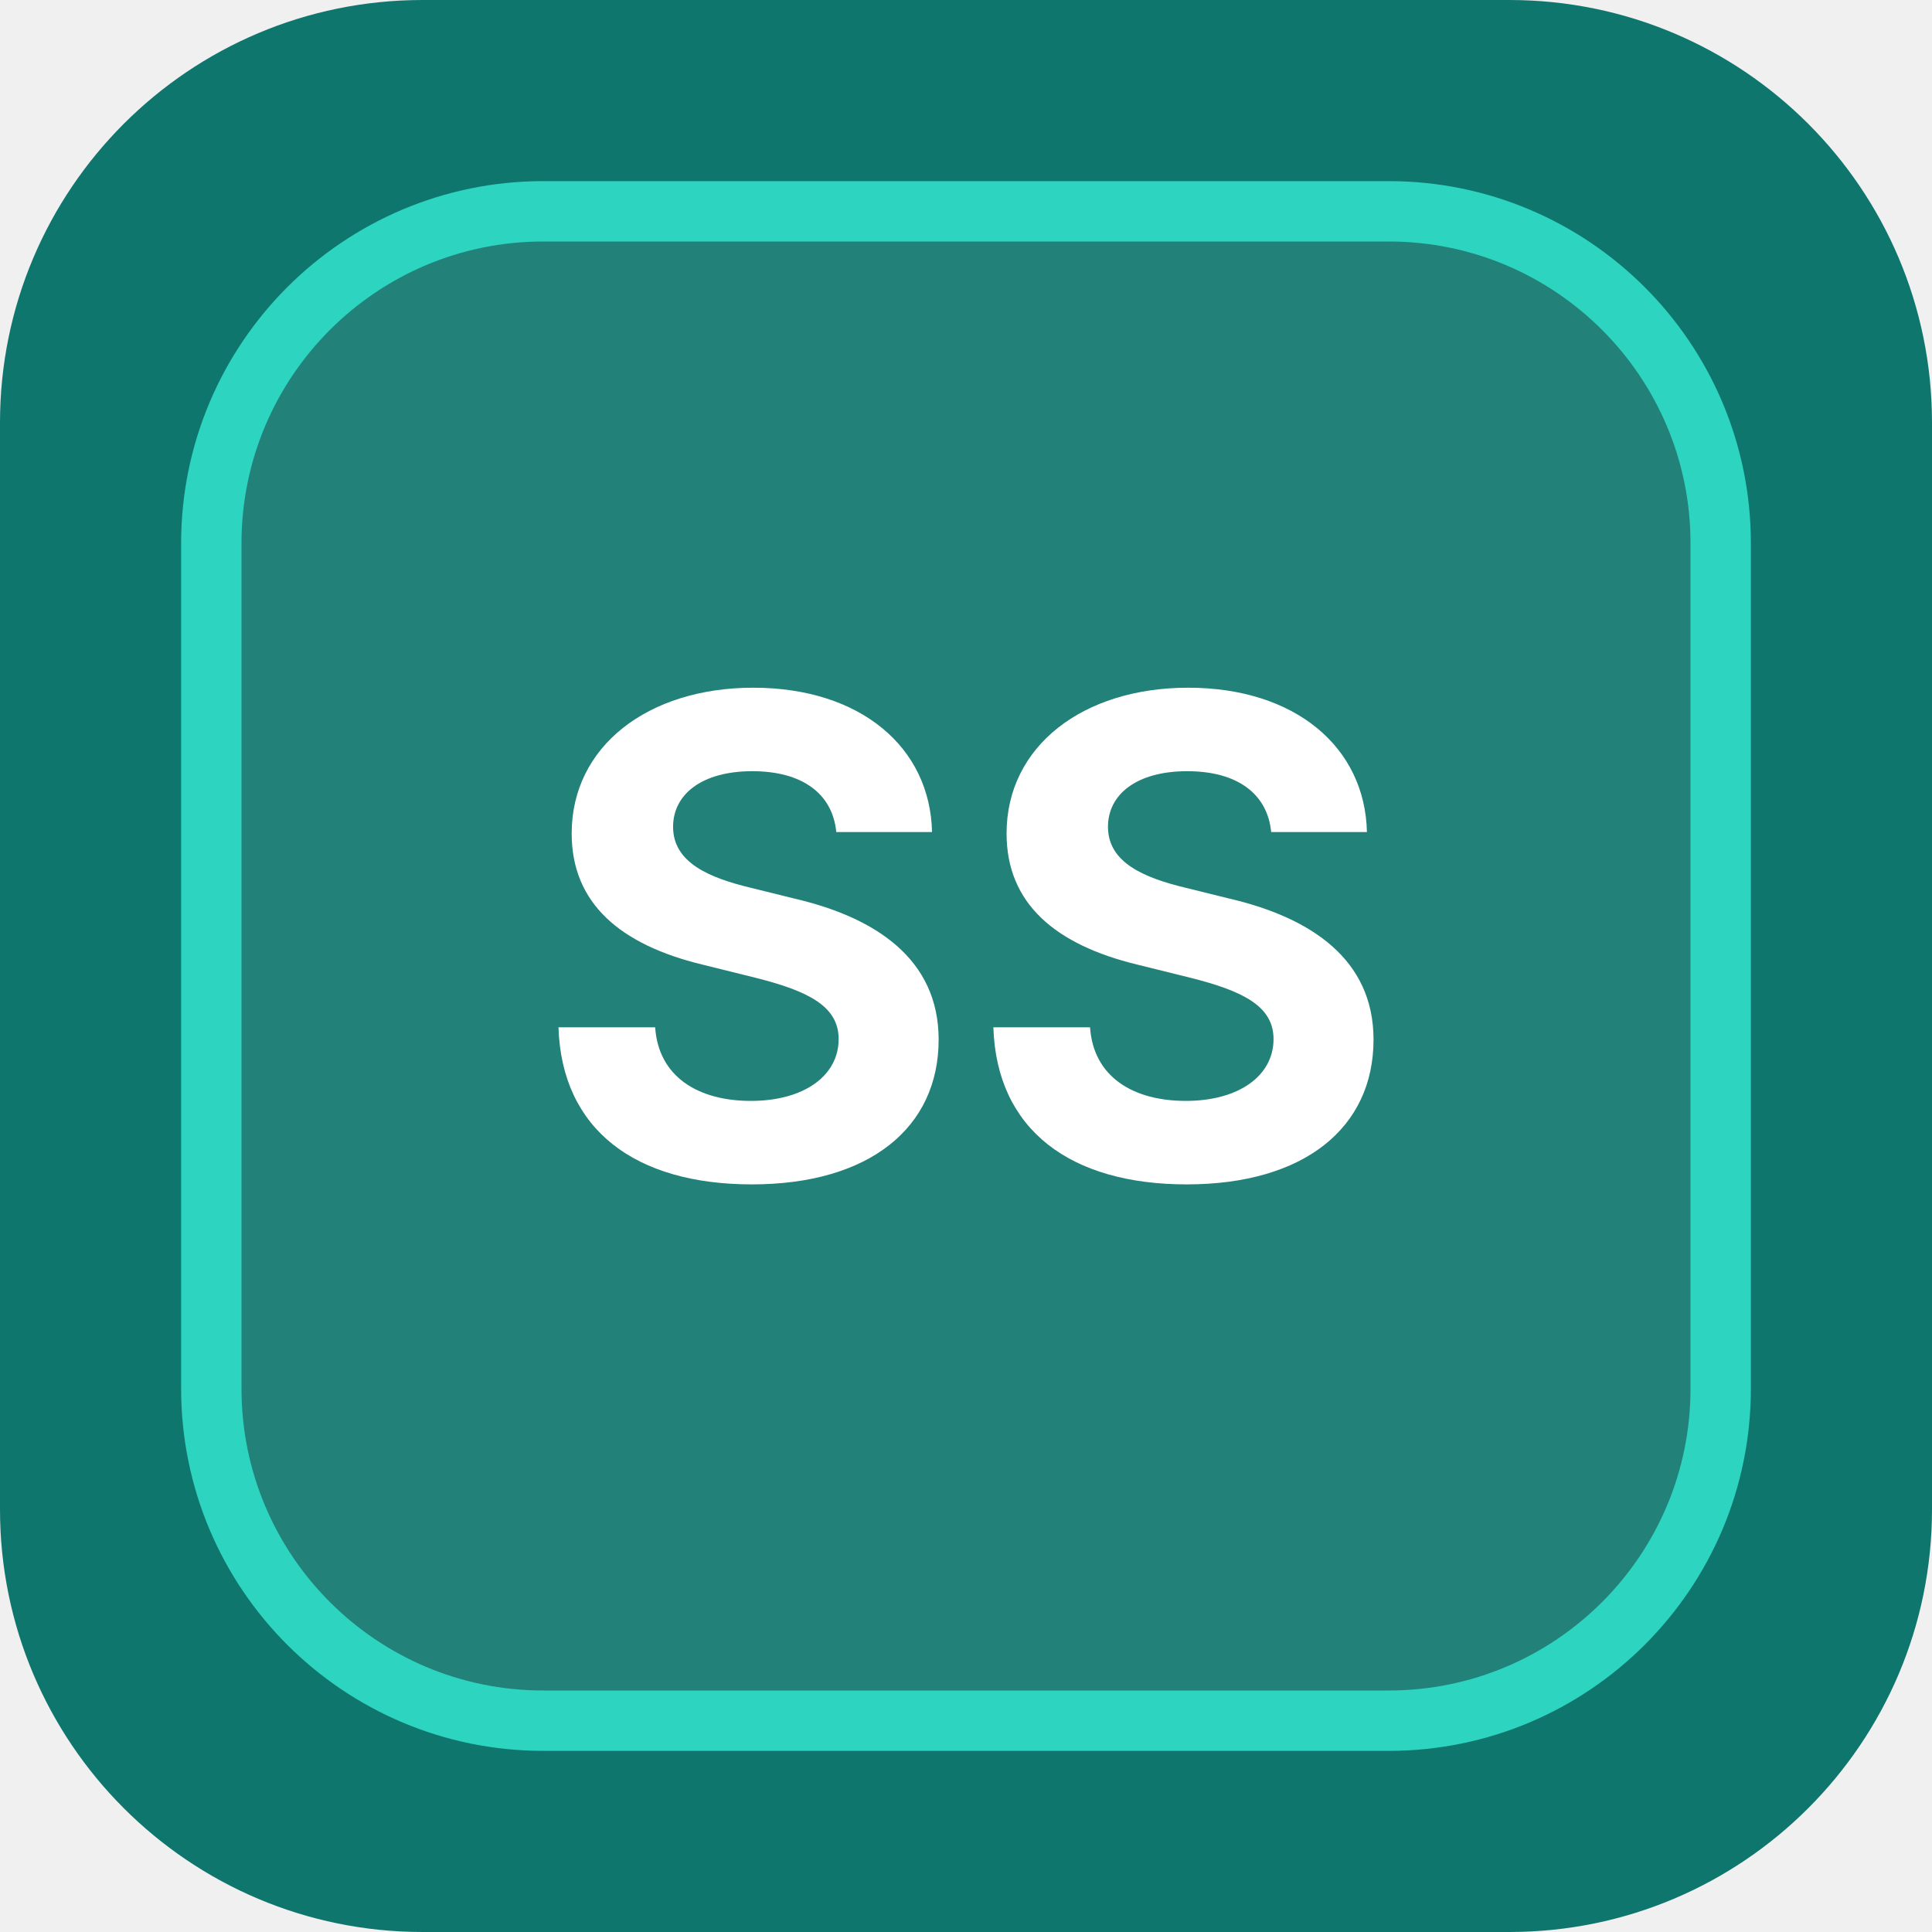
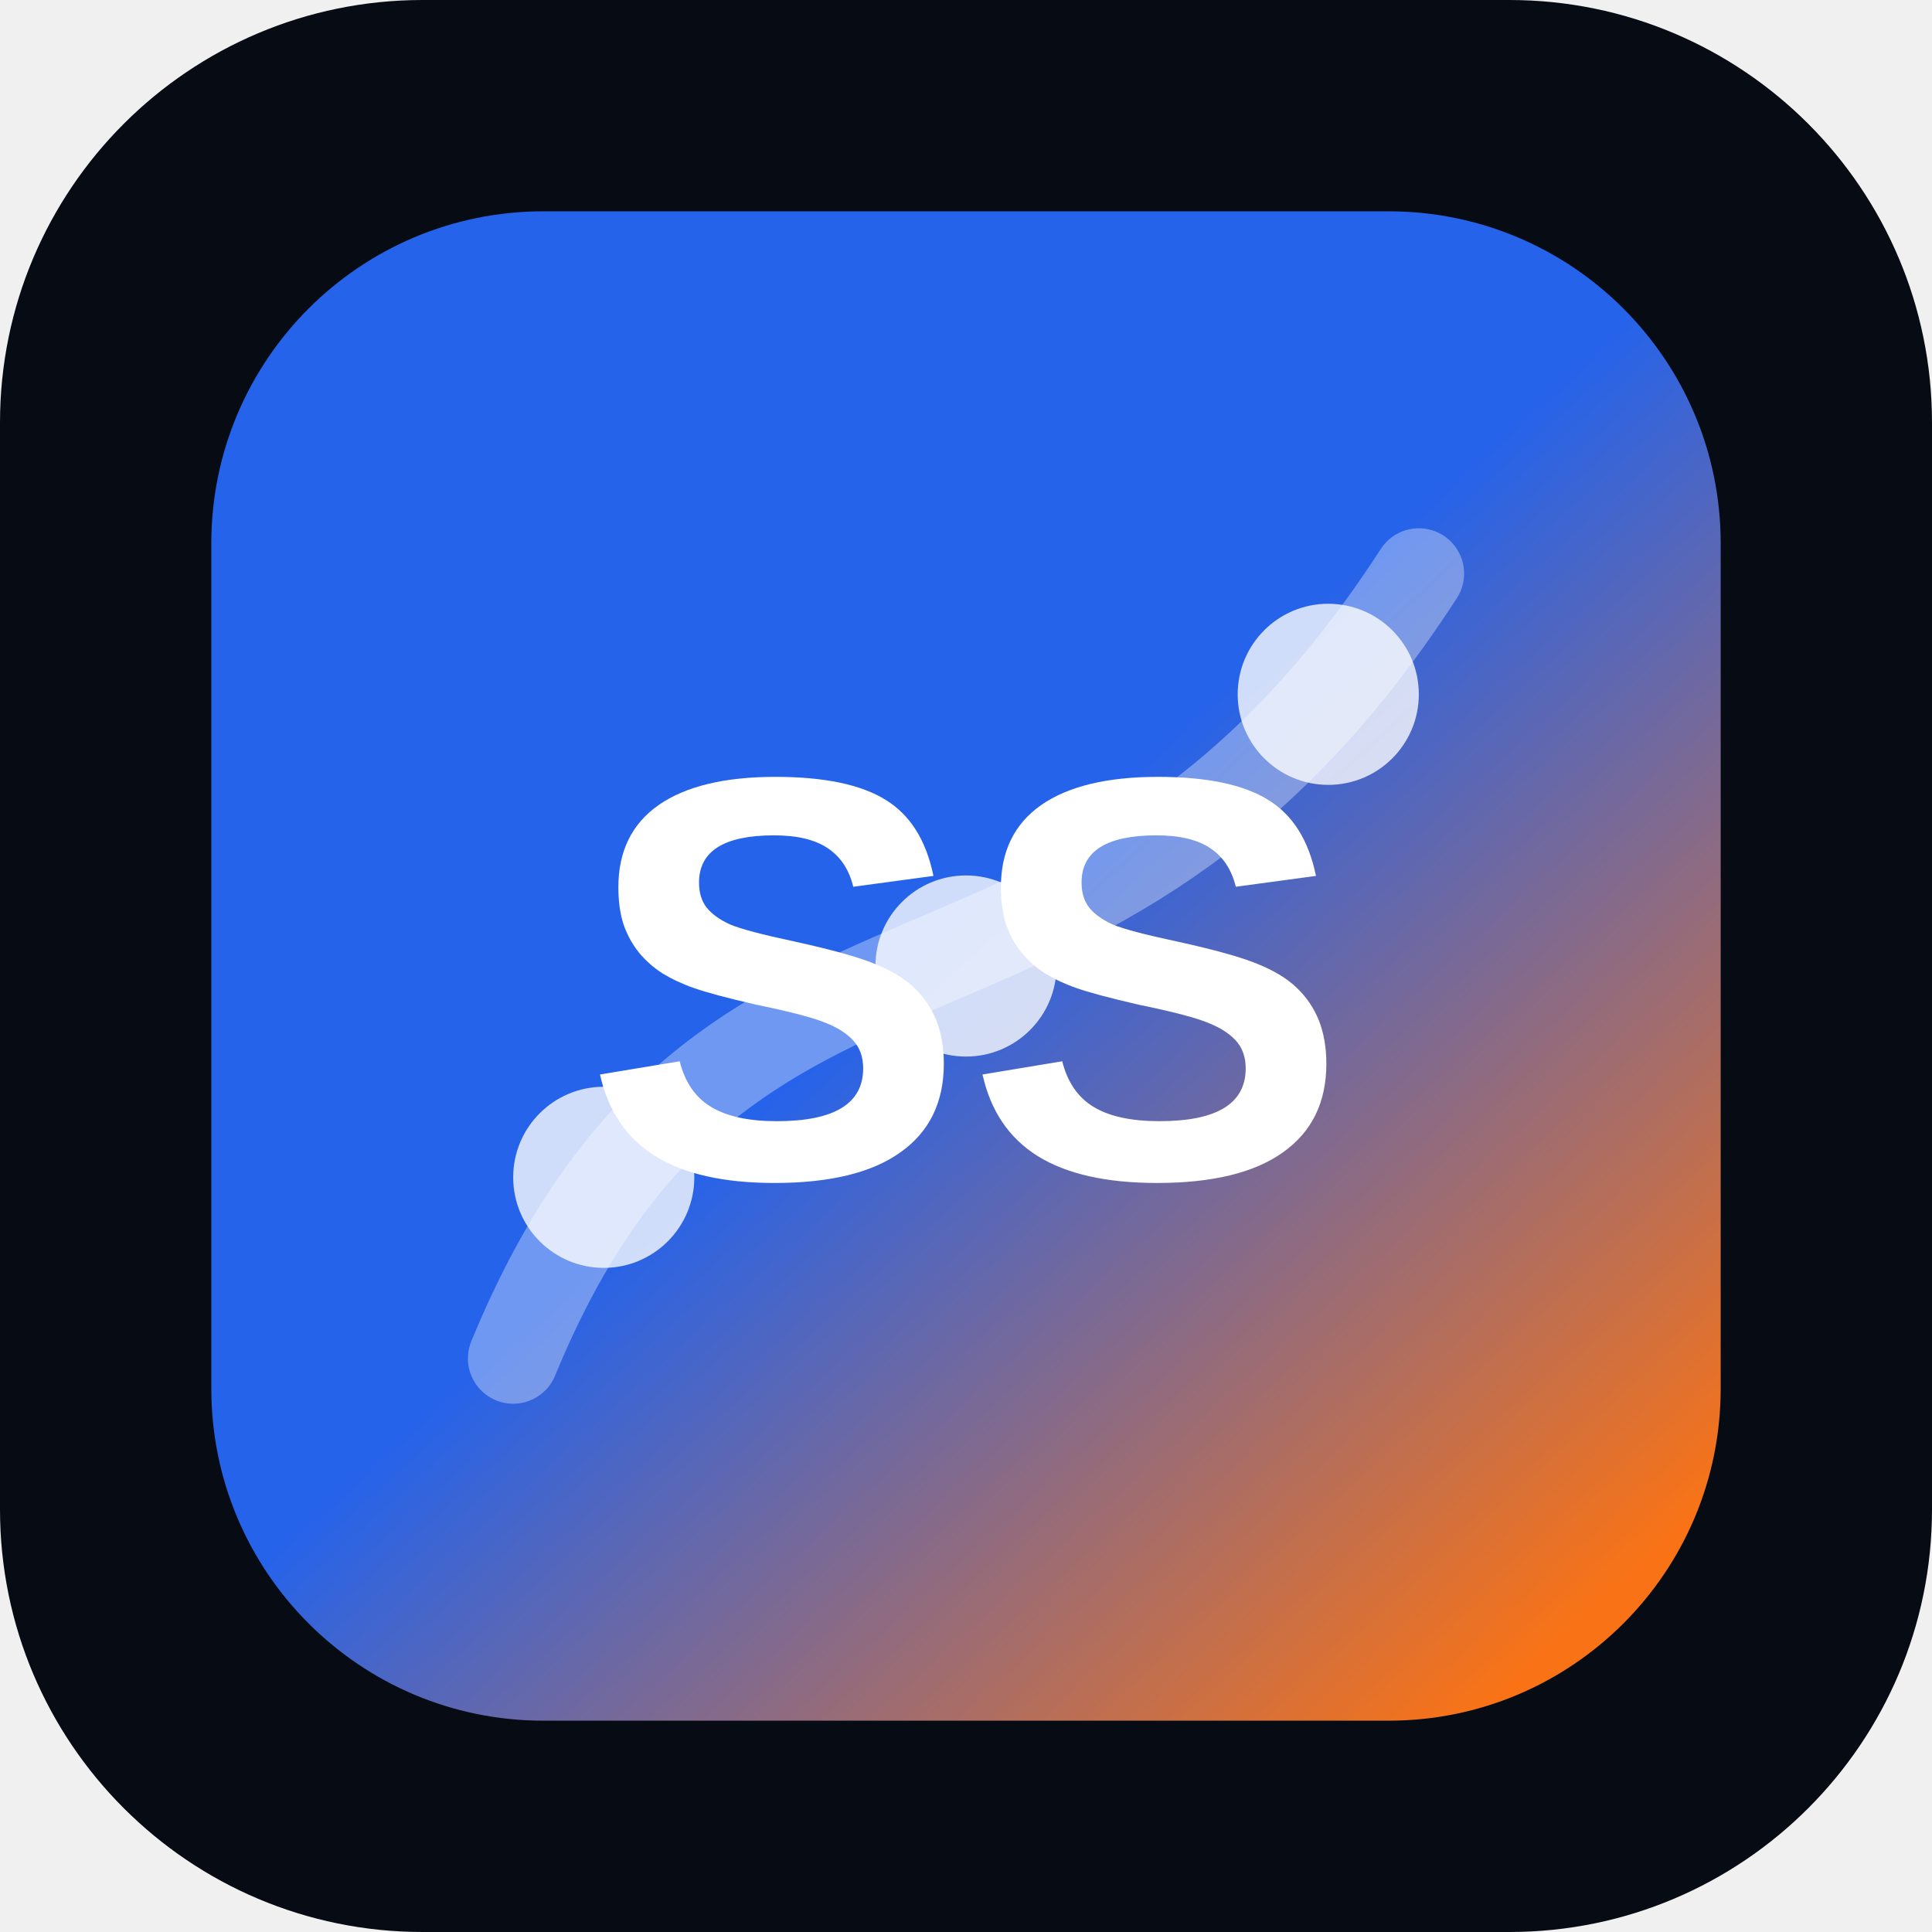
<svg xmlns="http://www.w3.org/2000/svg" width="64" height="64" viewBox="0 0 64 64" fill="none">
-   <rect width="64" height="64" rx="14" fill="#0f766e" />
-   <rect x="7" y="7" width="50" height="50" rx="11" fill="#ffffff" fill-opacity="0.08" stroke="#2dd4bf" stroke-width="2" />
-   <text x="32" y="39" text-anchor="middle" font-family="system-ui, -apple-system, sans-serif" font-size="22" font-weight="700" fill="#ffffff">SS</text>
+   <defs>
+     <linearGradient id="brand" x1="12" y1="10" x2="52" y2="54" gradientUnits="userSpaceOnUse">
+       <stop stop-color="#2563EB" />
+       <stop offset="0.48" stop-color="#2563EB" />
+       <stop offset="1" stop-color="#F97316" />
+     </linearGradient>
+   </defs>
+   <rect width="64" height="64" rx="14" fill="#070B14" />
+   <rect x="7" y="7" width="50" height="50" rx="11" fill="url(#brand)" />
+   <path d="M17 45C24 28 36 36 47 19" stroke="#FFFFFF" stroke-opacity="0.34" stroke-width="3" stroke-linecap="round" />
+   <circle cx="20" cy="39" r="3" fill="#FFFFFF" fill-opacity="0.78" />
+   <circle cx="32" cy="32" r="3" fill="#FFFFFF" fill-opacity="0.78" />
+   <circle cx="44" cy="23" r="3" fill="#FFFFFF" fill-opacity="0.78" />
+   <text x="32" y="39" text-anchor="middle" font-family="Arial, Helvetica, sans-serif" font-size="19" font-weight="700" fill="#FFFFFF">SS</text>
</svg>
